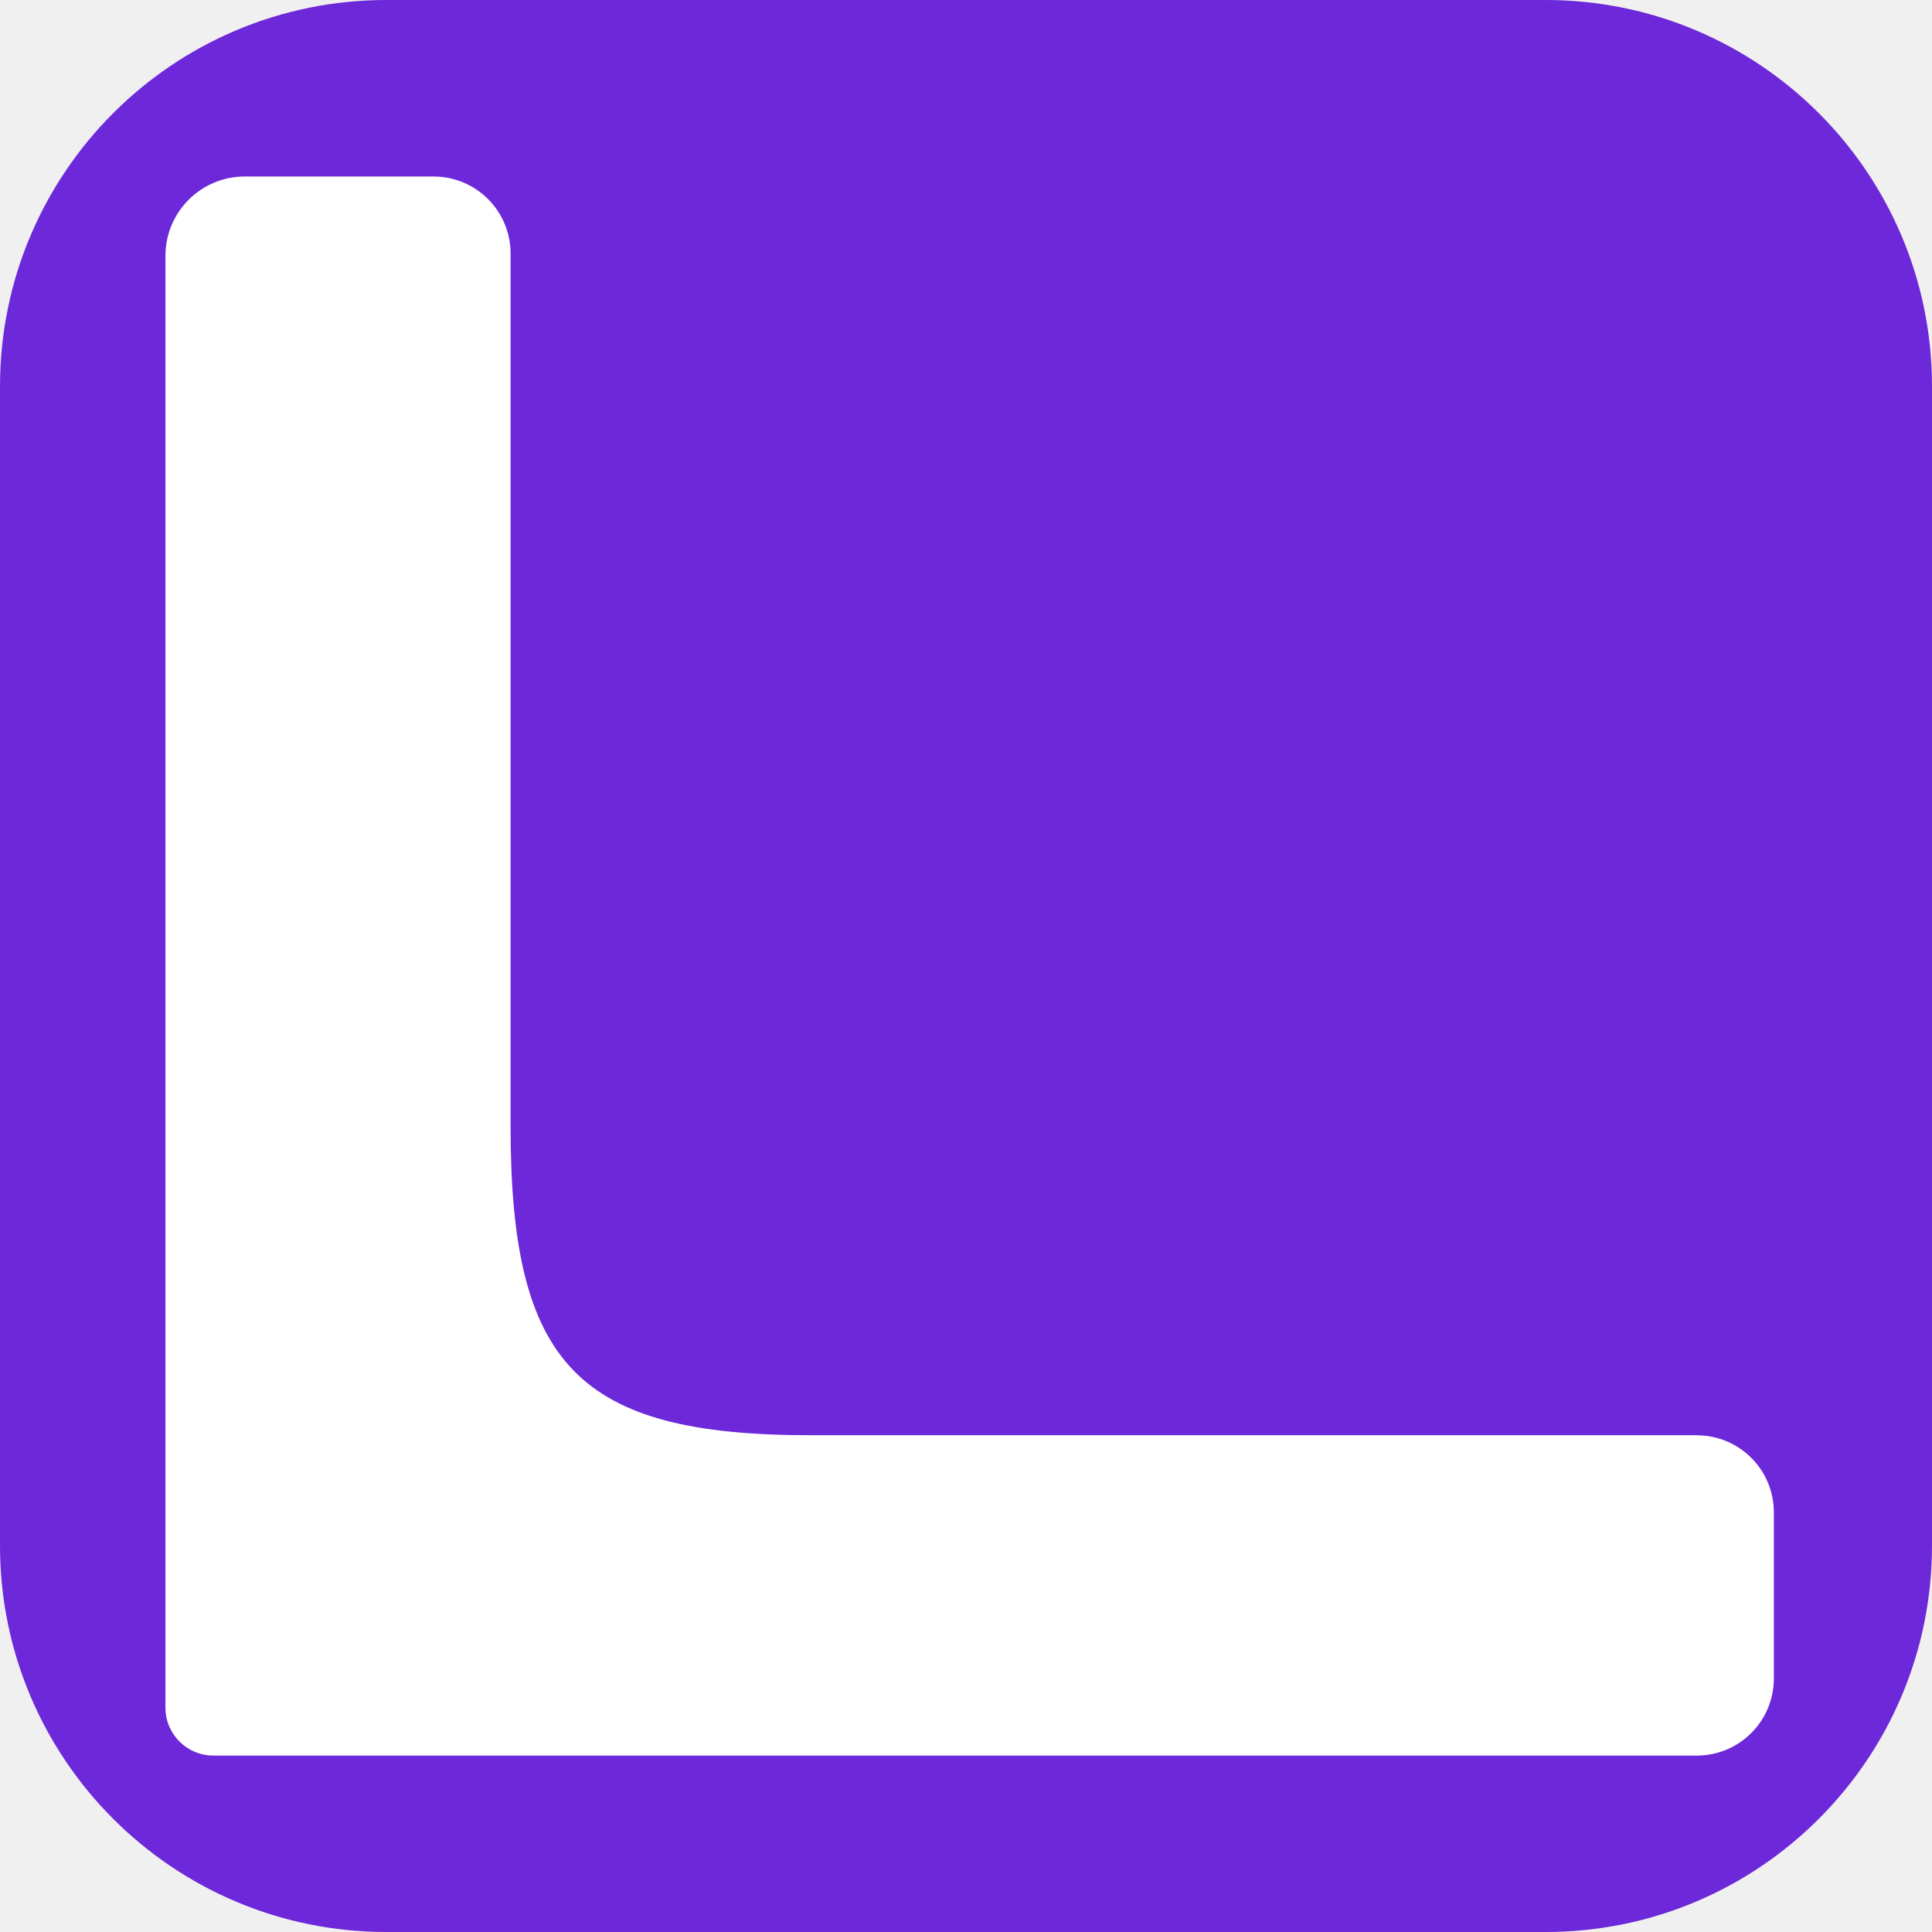
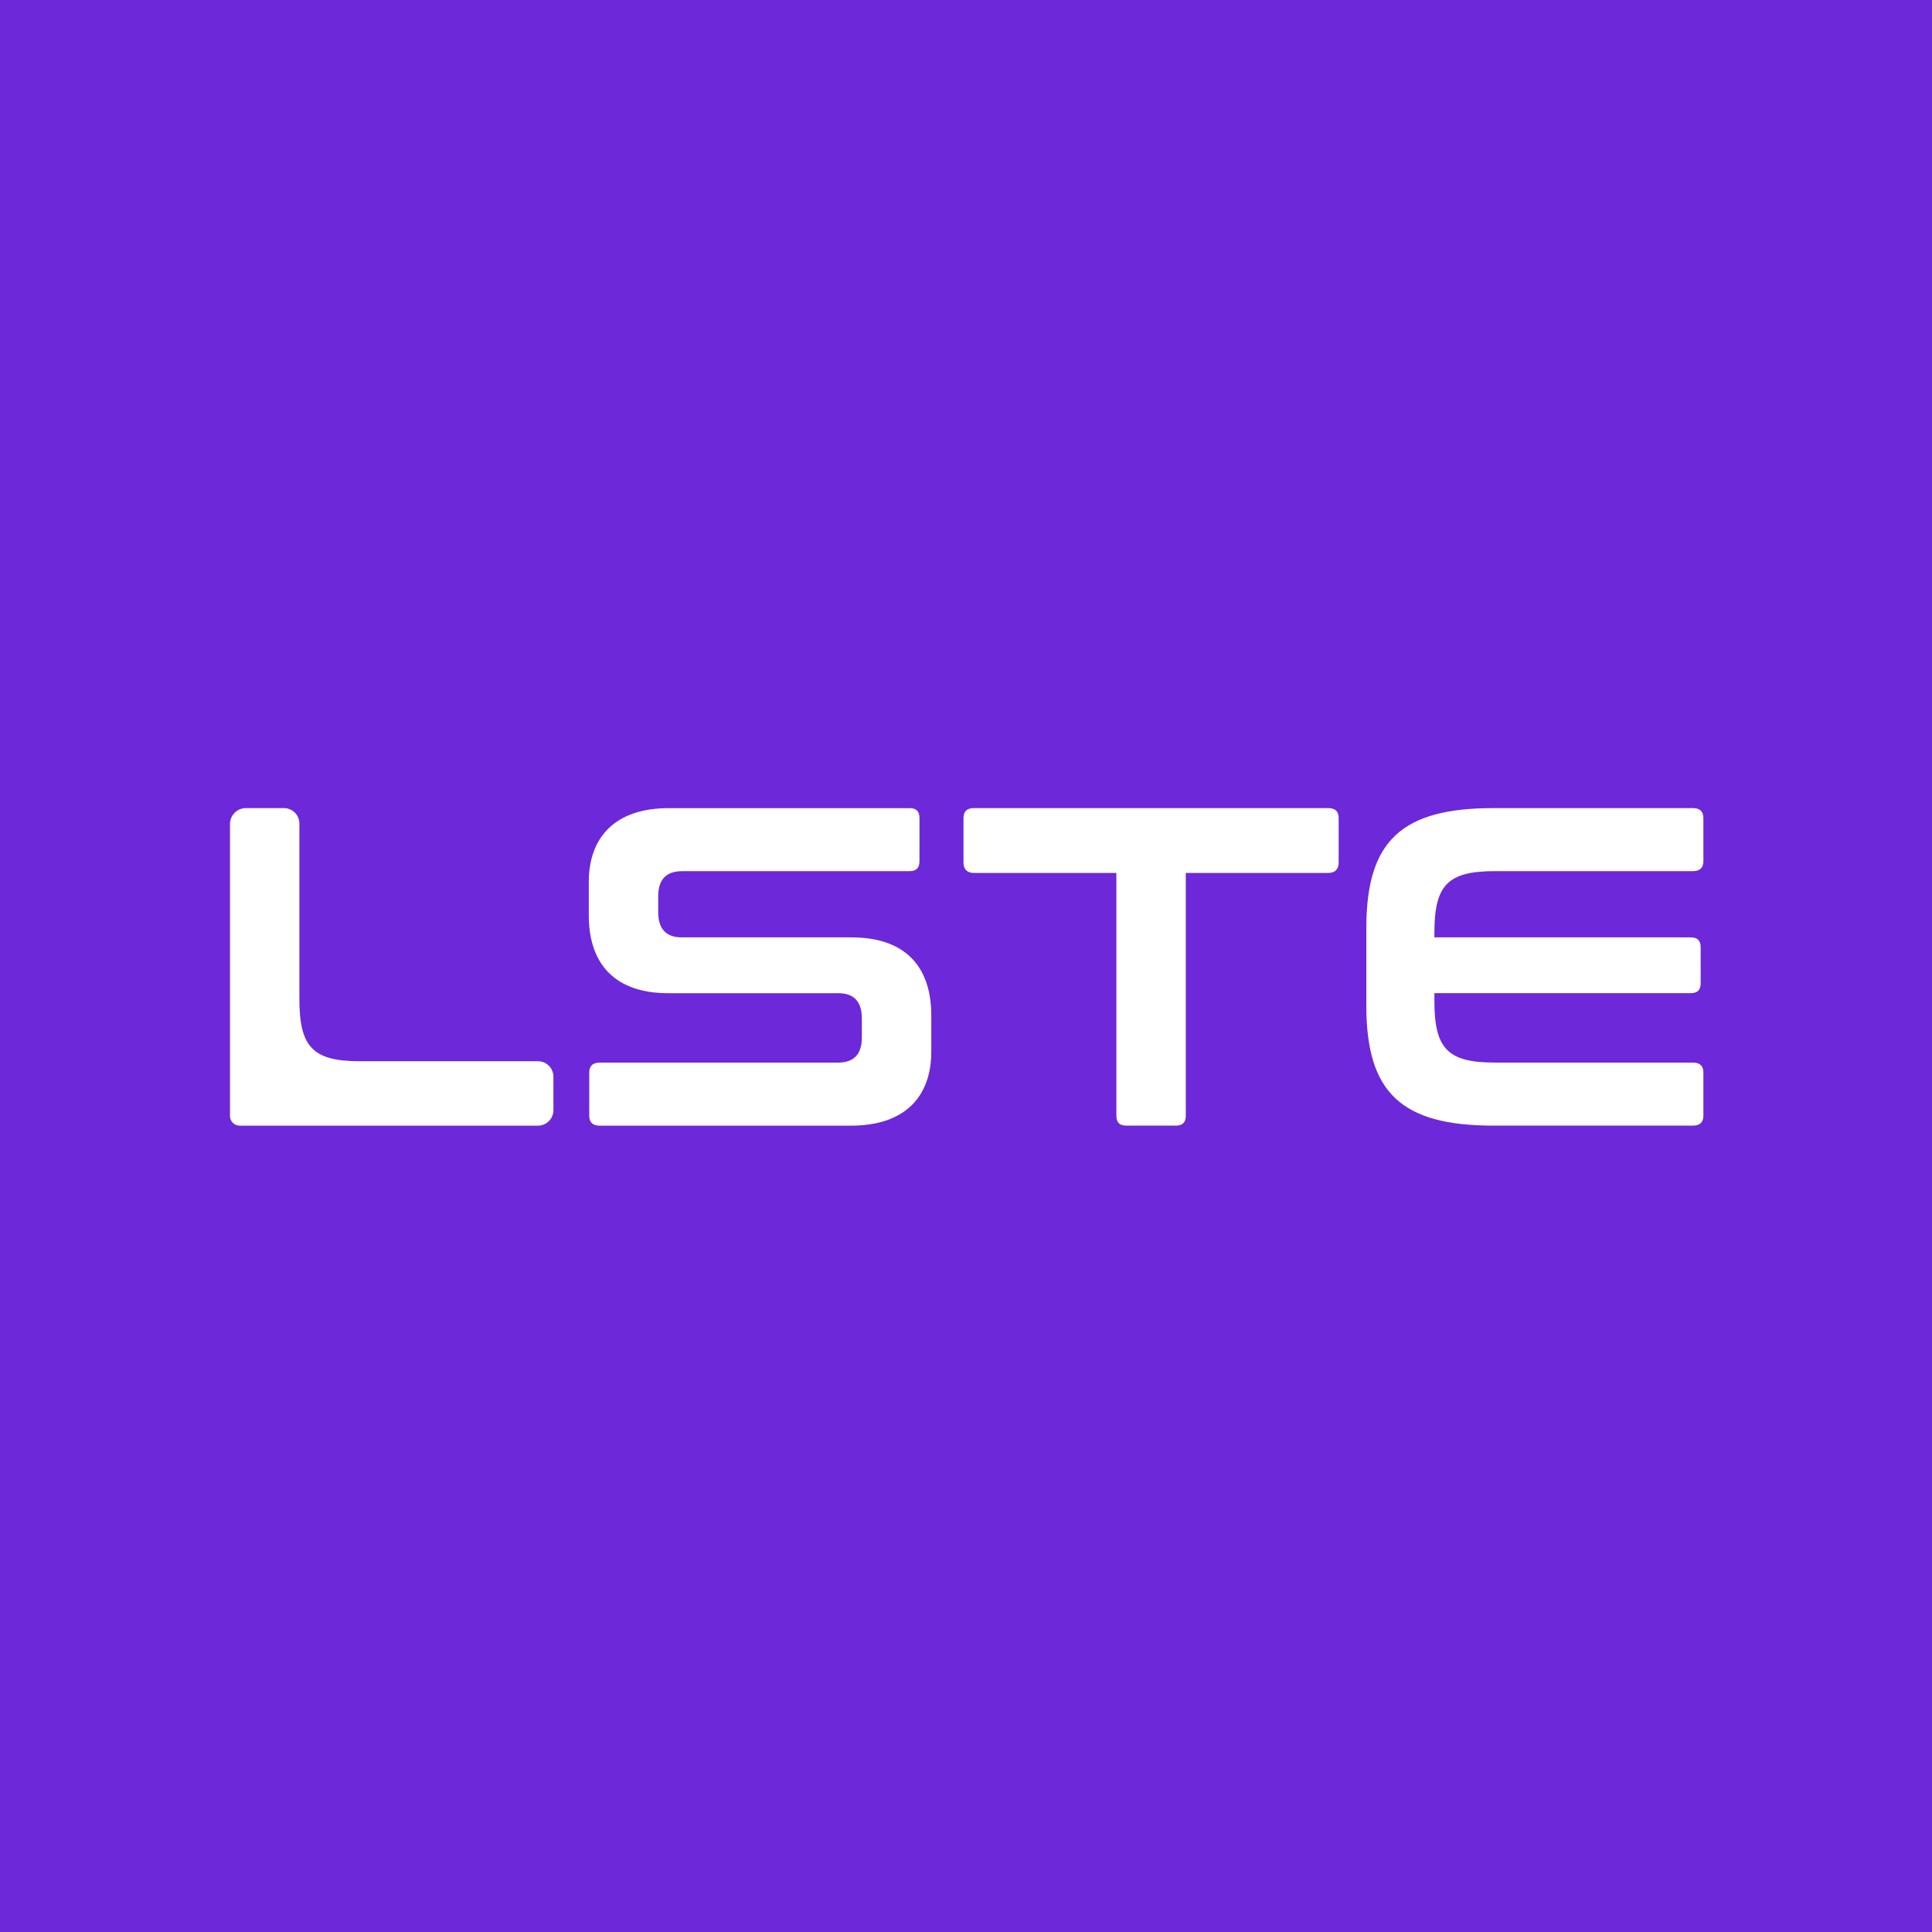
- <svg xmlns="http://www.w3.org/2000/svg" viewBox="314 640 220 220">
-   <rect x="314" y="640" width="220" height="220" rx="44" fill="#6d28d9" />
-   <path fill="#fff" d="M507.21,803.43h-100.91c-26.46,0-34.16-7.96-34.16-35.19v-99.37c0-4.85-3.93-8.77-8.77-8.77h-21.5c-4.99,0-9.03,4.04-9.03,9.03v165.33c0,3.01,2.44,5.45,5.45,5.45h168.93c4.85,0,8.77-3.93,8.77-8.77v-18.93c0-4.85-3.93-8.77-8.77-8.77Z" />
+ <svg xmlns="http://www.w3.org/2000/svg" viewBox="0 0 512 512">
+   <rect width="512" height="512" fill="#6d28d9" />
+   <g fill="#fff" transform="translate(-94.82,-94.77) scale(0.468)">
+     <path d="M507.21,803.43h-100.91c-26.46,0-34.16-7.96-34.16-35.19v-99.37c0-4.85-3.93-8.77-8.77-8.77h-21.5c-4.99,0-9.03,4.04-9.03,9.03v165.33c0,3.01,2.44,5.45,5.45,5.45h168.93c4.85,0,8.77-3.93,8.77-8.77v-18.93c0-4.85-3.93-8.77-8.77-8.77Z" />
+     <path d="M685.01,733.3h-96.33c-8.99,0-13.36-4.88-13.36-14.38v-8.73c0-8.99,3.85-14.38,13.61-14.38h128.69c3.85,0,5.65-1.8,5.65-5.65v-24.4c0-3.85-1.8-5.65-5.65-5.65h-136.14c-31.08,0-45.47,16.95-45.47,41.87v18.75c0,28.26,15.41,44.18,44.95,44.18h96.33c8.99,0,13.36,4.88,13.36,14.39v10.53c0,8.99-3.85,14.39-13.61,14.39h-134.86c-3.85,0-5.91,1.8-5.91,5.65v24.4c0,3.85,2.06,5.65,5.91,5.65h142.31c31.08,0,45.47-16.95,45.47-41.87v-20.55c0-28.26-15.41-44.18-44.95-44.18Z" />
+     <path d="M954.73,660.09h-200.62c-3.85,0-5.91,1.8-5.91,5.65v25.17c0,3.85,2.05,5.91,5.91,5.91h80.66v137.43c0,3.85,1.8,5.65,5.65,5.65h28c3.85,0,5.65-1.8,5.65-5.65v-137.43h80.66c3.85,0,5.91-2.06,5.91-5.91v-25.17c0-3.85-2.06-5.65-5.91-5.65Z" />
+     <path d="M1049.01,695.8h112.25c3.85,0,5.91-1.8,5.91-5.65v-24.4c0-3.85-2.06-5.65-5.91-5.65h-113.02c-51.89,0-71.93,18.49-71.93,67.81v44.18c0,49.32,20.04,67.81,71.93,67.81h113.02c3.85,0,5.91-1.8,5.91-5.65v-24.4c0-3.85-2.06-5.65-5.91-5.65h-112.25c-26.71,0-34.16-7.96-34.16-34.94v-4.37h145.13c3.85,0,5.65-1.8,5.65-5.65v-20.29c0-3.85-1.8-5.65-5.65-5.65h-145.13v-2.57c0-26.97,7.45-34.93,34.16-34.93Z" />
+   </g>
</svg>
